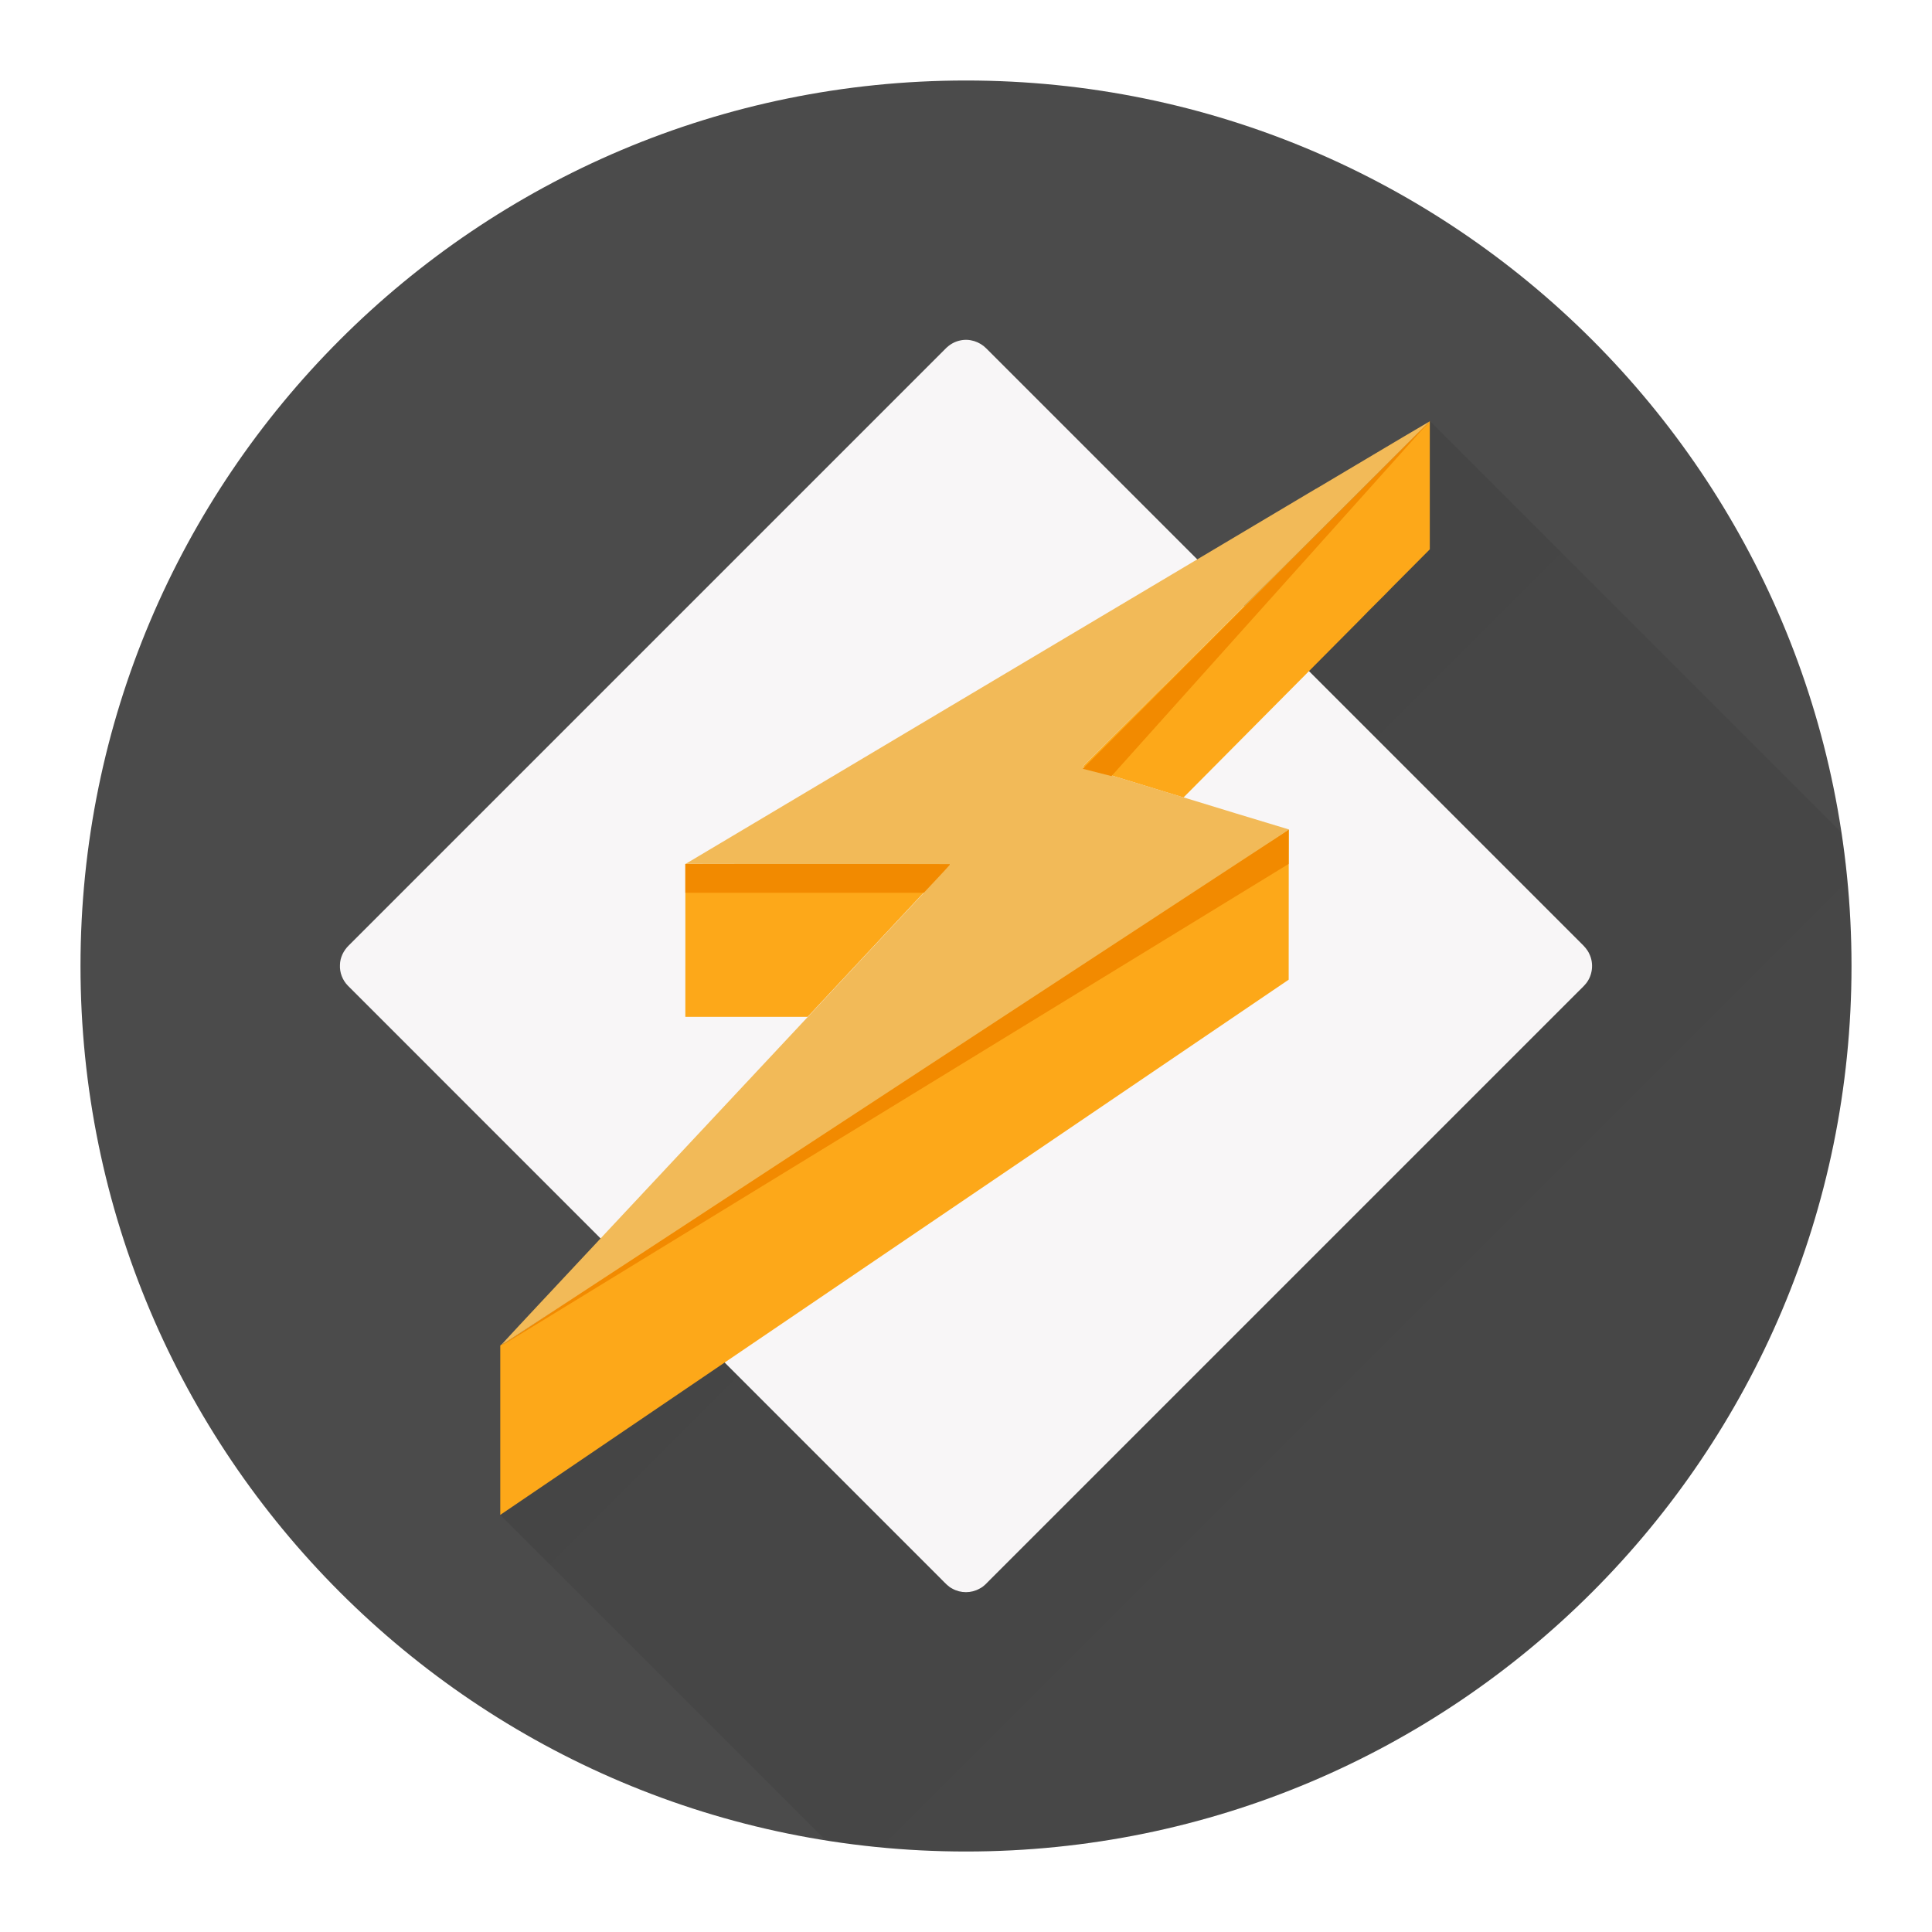
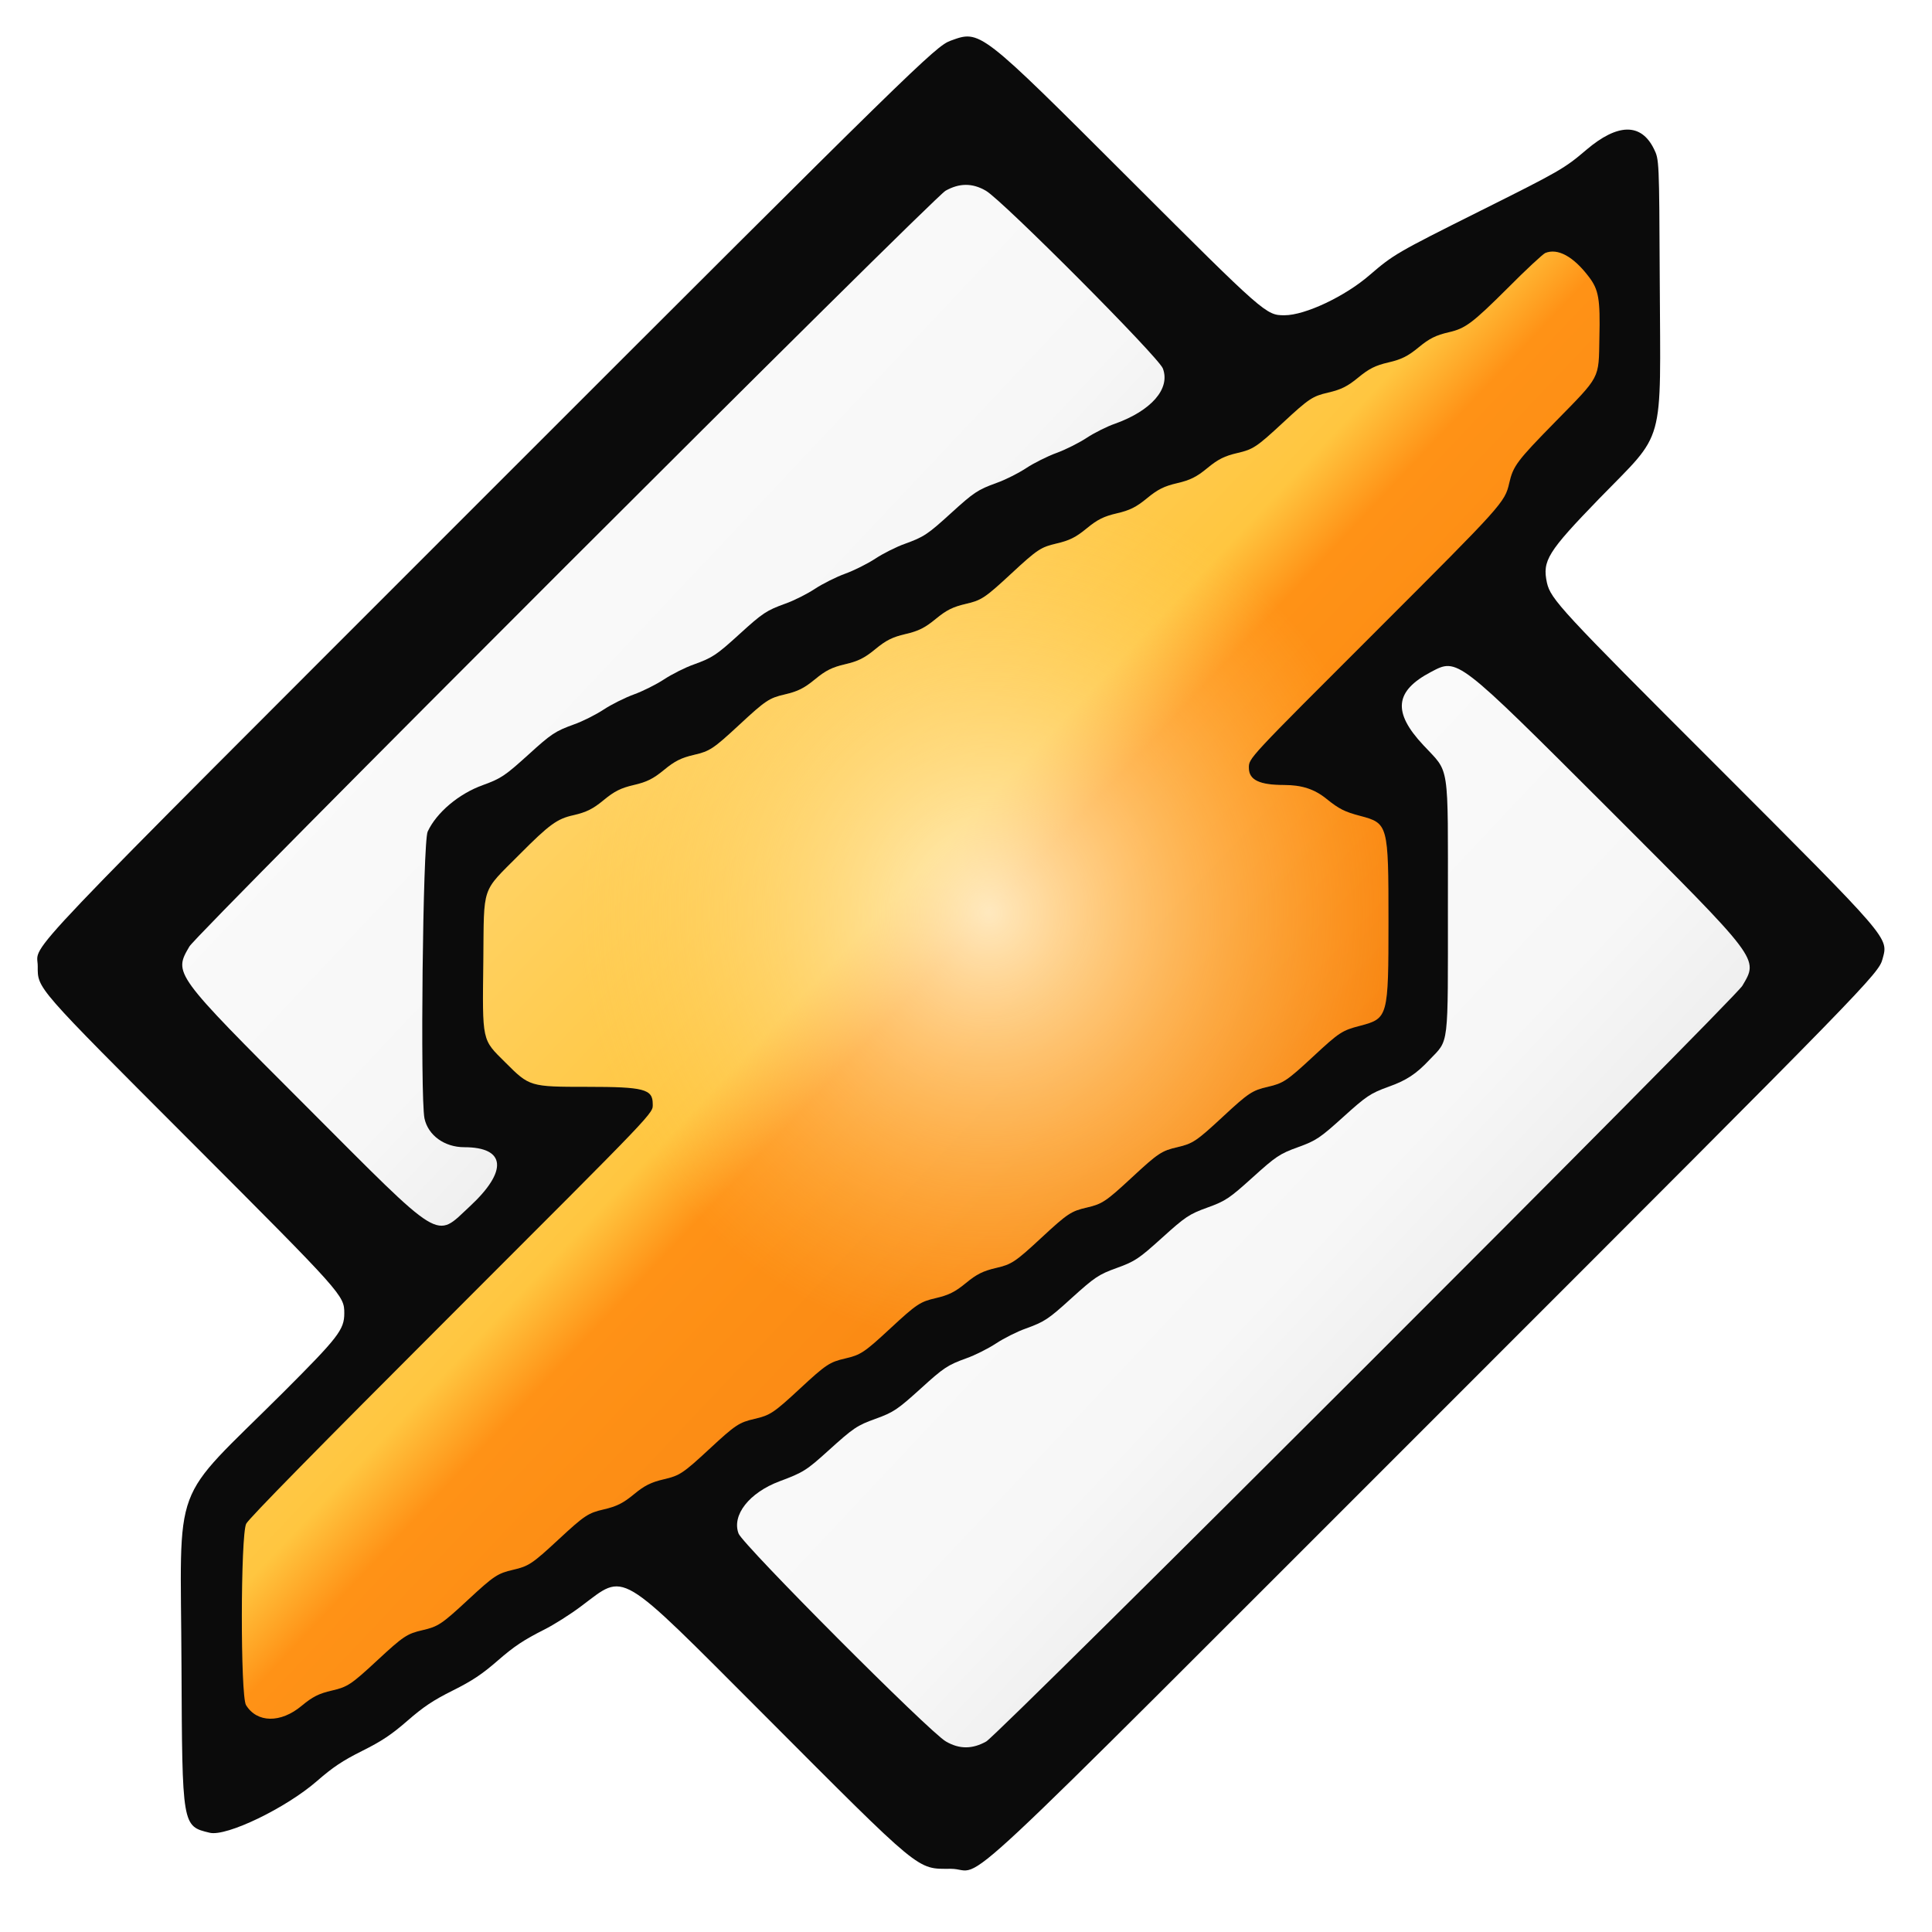
- <svg xmlns="http://www.w3.org/2000/svg" version="1.1" width="48" height="48">
+ <svg xmlns="http://www.w3.org/2000/svg" width="48" height="48" viewBox="0 0 48 48">
  <defs>
-     <linearGradient x1="8.445" y1="8.443" x2="73.332" y2="73.334" gradientUnits="userSpaceOnUse" id="color-1">
-       <stop offset="0" stop-color="#000000" stop-opacity="0.1" />
-       <stop offset="1" stop-color="#000000" stop-opacity="0" />
+     <linearGradient id="plate" x1="0" y1="1" x2="1" y2="0">
+       <stop offset="0" stop-color="#ffffff" />
+       <stop offset="0.55" stop-color="#f7f7f7" />
+       <stop offset="1" stop-color="#d2d2d2" />
    </linearGradient>
-     <filter id="dropshadow-base">
-       <feColorMatrix type="matrix" values="0 0 0 0 0 0 0 0 0 0 0 0 0 0 0 0 0 0 .8 0" />
-       <feOffset dx="0" dy="1" />
-       <feGaussianBlur stdDeviation="1" />
-       <feComposite in="SourceGraphic" />
-     </filter>
-     <filter id="dropshadow-banner" x="-10%" y="-10%" width="120%" height="130%">
-       <feColorMatrix type="matrix" values="0 0 0 0 0 0 0 0 0 0 0 0 0 0 0 0 0 0 .4 0" />
-       <feOffset dx="0" dy="1" />
-       <feGaussianBlur stdDeviation="0.5" />
-       <feComposite in="SourceGraphic" />
-     </filter>
+     <linearGradient id="bolt" x1="0" y1="1" x2="1" y2="0">
+       <stop offset="0" stop-color="#ffe9a6" />
+       <stop offset="0.46" stop-color="#ffc640" />
+       <stop offset="0.5" stop-color="#ff9216" />
+       <stop offset="1" stop-color="#ec700e" />
+     </linearGradient>
+     <radialGradient id="shine" cx="0.55" cy="0.55" r="0.3">
+       <stop offset="0" stop-color="#fff8dc" stop-opacity="0.85" />
+       <stop offset="1" stop-color="#ffd36a" stop-opacity="0" />
+     </radialGradient>
  </defs>
-   <g fill="none" fill-rule="nonzero" stroke="none" stroke-width="none" stroke-linecap="butt" stroke-linejoin="miter" stroke-miterlimit="10" stroke-dasharray="" stroke-dashoffset="0" font-family="none" font-weight="none" font-size="none" text-anchor="none" style="mix-blend-mode: normal">
-     <path d="M2,24c0,-12.15 9.85,-22 22,-22c12.15,0 22,9.85 22,22c0,12.15 -9.85,22 -22,22c-12.15,0 -22,-9.85 -22,-22z" id="base 1 5" fill="#4b4b4b" stroke-width="1" />
-     <path d="M32.694,12.145c0.942,-0.557 1.878,-1.121 2.823,-1.675l0.007,-0.01l10.229,10.229c0.163,1.08 0.248,2.186 0.248,3.311c0,12.15 -9.85,22 -22,22c-1.185,0 -2.349,-0.094 -3.484,-0.274l-8.089,-8.089c0,-1.394 0,-2.786 0,-4.181c-0.005,-0.024 0.01,-0.046 0.031,-0.053c0.002,-0.001 0.004,-0.001 0.005,-0.002l-0,-0c0.588,-0.639 1.186,-1.271 1.779,-1.908c0.226,-0.242 0.452,-0.483 0.679,-0.725c-2.093,-2.093 -4.187,-4.187 -6.28,-6.28l-0,-0c-0.133,-0.136 -0.206,-0.327 -0.196,-0.513c0.002,-0.184 0.09,-0.361 0.22,-0.487c4.943,-4.943 9.884,-9.884 14.827,-14.827c0.097,-0.099 0.22,-0.172 0.356,-0.201l0,-0c0.232,-0.055 0.484,0.024 0.652,0.192l5.247,5.247c0.982,-0.585 1.965,-1.169 2.947,-1.754z" fill="url(#color-1)" stroke-width="1" />
-     <path transform="translate(-13.33628,-13.33628) scale(1.55568,1.55568)" d="M23.903,14.011c0.151,-0.036 0.316,0.017 0.423,0.128c1.123,1.123 2.245,2.246 3.368,3.368c0.632,-0.376 1.263,-0.752 1.895,-1.128c0.605,-0.358 1.207,-0.72 1.814,-1.077l0.005,-0.006c0,0.683 0,1.366 0,2.049c-0.193,0.193 -0.384,0.389 -0.579,0.582c-0.174,0.182 -0.356,0.355 -0.529,0.535c-0.274,0.276 -0.548,0.552 -0.822,0.828c1.449,1.449 2.898,2.898 4.347,4.346c0.051,0.05 0.101,0.103 0.131,0.17c0.075,0.151 0.053,0.342 -0.053,0.473c-0.04,0.05 -0.089,0.092 -0.132,0.137c-3.125,3.125 -6.249,6.249 -9.375,9.375c-0.056,0.054 -0.107,0.118 -0.179,0.152c-0.132,0.075 -0.3,0.075 -0.433,0c-0.067,-0.033 -0.115,-0.09 -0.167,-0.14c-1.157,-1.157 -2.314,-2.314 -3.471,-3.472c-1.195,0.811 -2.39,1.623 -3.585,2.434c0,-0.896 0,-1.791 0,-2.687c-0.003,-0.016 0.006,-0.03 0.02,-0.034c0.052,-0.02 0.098,-0.052 0.143,-0.083c-0.045,0.031 -0.09,0.061 -0.14,0.082c0.378,-0.411 0.762,-0.817 1.144,-1.226c0.145,-0.155 0.291,-0.311 0.436,-0.466c-1.346,-1.346 -2.691,-2.691 -4.037,-4.037c-0.086,-0.087 -0.132,-0.21 -0.126,-0.33c0.002,-0.118 0.058,-0.232 0.142,-0.313c3.177,-3.177 6.353,-6.353 9.531,-9.531c0.062,-0.064 0.142,-0.11 0.229,-0.129zM28.441,18.254c0.074,-0.074 0.149,-0.148 0.223,-0.222c-0.074,0.074 -0.148,0.148 -0.223,0.222c0,0 0,0 0,0z" fill="none" stroke-width="0" />
-     <g stroke-width="1">
-       <g id="Layer_1 1">
-         <g fill="#f8f6f7">
-           <path d="M23.849,8.46c0.235,-0.056 0.491,0.027 0.658,0.199c4.926,4.926 9.85,9.852 14.776,14.776c0.08,0.077 0.157,0.16 0.203,0.264c0.116,0.235 0.082,0.533 -0.082,0.736c-0.063,0.077 -0.138,0.143 -0.206,0.213c-4.861,4.861 -9.722,9.722 -14.585,14.585c-0.087,0.085 -0.167,0.184 -0.278,0.237c-0.206,0.116 -0.467,0.116 -0.673,0c-0.104,-0.051 -0.179,-0.14 -0.259,-0.218c-4.919,-4.921 -9.84,-9.843 -14.761,-14.764c-0.133,-0.136 -0.206,-0.327 -0.196,-0.513c0.002,-0.184 0.09,-0.361 0.22,-0.487c4.943,-4.943 9.884,-9.884 14.827,-14.827c0.097,-0.099 0.22,-0.172 0.356,-0.201z" />
-         </g>
-         <g fill="#fda819">
-           <path d="M35.516,10.47l0.007,-0.01c0,1.063 0,2.125 0,3.188c-0.3,0.3 -0.598,0.605 -0.9,0.905c-0.271,0.283 -0.554,0.552 -0.823,0.833c-1.467,1.474 -2.929,2.953 -4.396,4.427c-0.835,-0.254 -1.668,-0.508 -2.503,-0.765c0.196,-0.203 0.402,-0.395 0.598,-0.598c0.295,-0.298 0.598,-0.588 0.893,-0.886c0.215,-0.218 0.433,-0.433 0.651,-0.646c0.295,-0.293 0.586,-0.591 0.884,-0.879c0.484,-0.489 0.978,-0.971 1.462,-1.457c0.165,-0.169 0.336,-0.329 0.501,-0.496c1.087,-1.087 2.181,-2.167 3.268,-3.253c0.119,-0.126 0.254,-0.232 0.358,-0.363z" />
-           <path d="M32.019,20.61c-0.002,1.244 0,2.486 -0.002,3.73c-6.531,4.43 -13.06,8.865 -19.588,13.297c0,-1.394 0,-2.786 0,-4.181c-0.005,-0.024 0.01,-0.046 0.031,-0.053c0.121,-0.046 0.218,-0.133 0.327,-0.199c6.226,-4.074 12.452,-8.15 18.678,-12.227c0.184,-0.123 0.375,-0.237 0.554,-0.368z" />
-           <path d="M17.027,21.464c2.193,0.007 4.386,-0.002 6.579,0.005c-0.201,0.23 -0.414,0.445 -0.622,0.671c-0.973,1.041 -1.946,2.082 -2.919,3.123c-1.012,0 -2.024,0 -3.038,0c0,-1.264 0.002,-2.53 0,-3.798z" />
-         </g>
-         <path d="M17.027,22.181v-0.717h6.579v0.717z" fill="#f28a00" />
-         <path d="M12.428,33.454l19.588,-11.99l0.002,-0.855l-10.039,6.422z" fill="#f28a00" />
-         <g fill="#f2ba58">
-           <path d="M32.694,12.145c0.942,-0.557 1.878,-1.121 2.823,-1.675c-0.104,0.133 -0.24,0.24 -0.356,0.361c-1.087,1.087 -2.181,2.169 -3.268,3.253c-0.165,0.169 -0.336,0.329 -0.501,0.496c-0.487,0.489 -0.978,0.968 -1.462,1.457c-0.298,0.288 -0.588,0.586 -0.884,0.879c-0.22,0.213 -0.436,0.431 -0.651,0.646c-0.295,0.298 -0.598,0.588 -0.893,0.886c-0.196,0.201 -0.404,0.395 -0.598,0.598c0.833,0.257 1.668,0.511 2.503,0.765c0.871,0.266 1.74,0.535 2.614,0.796c-0.179,0.131 -0.368,0.244 -0.552,0.368c-6.226,4.076 -12.452,8.15 -18.678,12.227c-0.109,0.065 -0.208,0.15 -0.327,0.199c0.588,-0.639 1.186,-1.271 1.779,-1.908c1.944,-2.077 3.885,-4.154 5.829,-6.231c0.973,-1.041 1.946,-2.082 2.919,-3.123c0.206,-0.225 0.421,-0.441 0.622,-0.671c-2.193,-0.007 -4.386,0.002 -6.579,-0.005c5.214,-3.106 10.438,-6.212 15.659,-9.32z" />
-         </g>
-         <path d="M35.516,10.47l-8.615,8.63l0.714,0.182z" fill="#f28a00" />
-       </g>
-     </g>
-     <path d="M2,24c0,-12.15 9.85,-22 22,-22c12.15,0 22,9.85 22,22c0,12.15 -9.85,22 -22,22c-12.15,0 -22,-9.85 -22,-22z" id="base 1 1 1" fill="none" stroke-width="1" />
-     <g fill="#000000" stroke-width="1" font-family="Roboto, sans-serif" font-weight="400" font-size="14" text-anchor="start">
-       <g id="Layer_1 1 1">
-         <g />
-         <g />
-         <g />
-       </g>
-     </g>
-     <rect x="2" y="2" width="44" height="22" fill="none" stroke-width="1" />
-     <path d="M2,24v-22h44v22z" fill="none" stroke-width="1" />
-     <path d="M2,24v-22h44v22z" fill="none" stroke-width="1" />
-     <path d="M2,24v-22h44v22z" fill="none" stroke-width="1" />
-     <path d="M2,24v-22h44v22z" fill="none" stroke-width="1" />
+   <g transform="translate(0,48) scale(0.004687,-0.004687)" fill="#0b0b0b">
+     <path d="M5038 10025 c-79 -29 -195 -142 -2453 -2400 -2562 -2563 -2385 -2376 -2385 -2505 0 -121 -17 -101 815 -934 803 -804 810 -812 810 -906 0 -87 -31 -127 -324 -420 -605 -603 -543 -437 -539 -1450 4 -851 3 -849 150 -884 89 -21 404 131 568 274 85 74 136 108 240 160 104 52 155 86 240 160 85 74 136 108 240 160 104 52 155 86 240 160 85 74 136 108 245 163 50 25 139 81 197 125 237 177 183 209 963 -572 849 -851 813 -821 995 -821 195 0 -118 -292 2660 2485 2206 2206 2258 2259 2279 2338 31 115 48 95 -886 1030 -818 817 -873 877 -893 964 -25 117 2 162 277 446 354 364 325 261 321 1152 -3 645 -3 645 -31 702 -68 138 -192 136 -358 -5 -116 -99 -140 -113 -569 -327 -438 -219 -453 -228 -580 -337 -130 -113 -342 -213 -451 -213 -98 0 -103 4 -817 717 -803 802 -795 796 -954 738z" />
+   </g>
+   <g transform="translate(0,48) scale(0.004687,-0.004687)" fill="url(#plate)">
+     <path d="M5012 9230 c-70 -41 -3966 -3934 -4008 -4006 -84 -144 -86 -142 616 -844 737 -738 684 -706 870 -534 203 188 192 314 -29 314 -105 0 -192 63 -211 153 -23 115 -9 1464 17 1520 47 101 165 201 294 247 96 35 116 49 239 160 123 112 143 125 242 161 46 16 117 52 158 79 41 27 113 63 160 80 47 17 119 53 160 80 41 27 112 63 158 79 99 36 119 49 242 161 123 112 143 125 242 161 46 16 117 52 158 79 41 27 113 63 160 80 47 17 119 53 160 80 41 27 112 63 158 79 99 36 119 49 242 161 123 112 143 125 242 161 46 16 117 52 158 79 41 27 113 63 160 80 47 17 119 53 160 80 41 27 109 61 150 75 193 69 295 186 254 293 -22 60 -852 893 -938 942 -72 42 -141 41 -214 0z" />
+     <path d="M7585 6679 c-192 -101 -204 -213 -40 -388 141 -152 130 -77 130 -856 0 -757 7 -702 -97 -811 -71 -76 -123 -110 -219 -144 -96 -35 -116 -49 -239 -160 -123 -111 -143 -125 -240 -160 -97 -35 -117 -49 -240 -160 -123 -111 -143 -125 -240 -160 -97 -35 -117 -49 -240 -160 -123 -111 -143 -125 -240 -160 -97 -35 -117 -49 -240 -160 -123 -112 -143 -125 -242 -161 -46 -16 -117 -52 -158 -79 -41 -27 -112 -63 -158 -79 -99 -36 -119 -49 -242 -161 -123 -111 -143 -125 -240 -160 -97 -35 -115 -47 -251 -170 -114 -103 -131 -114 -257 -161 -160 -60 -254 -179 -217 -277 23 -60 1012 -1053 1099 -1102 72 -42 141 -41 214 0 70 41 3966 3934 4008 4006 86 146 97 131 -712 940 -804 803 -797 798 -939 723z" />
+   </g>
+   <g transform="translate(0,48) scale(0.004687,-0.004687)" fill="url(#bolt)">
+     <path d="M8191 8900 c-13 -6 -103 -89 -199 -186 -187 -186 -224 -214 -312 -234 -69 -16 -103 -33 -160 -80 -57 -47 -91 -64 -160 -80 -69 -16 -103 -33 -160 -80 -57 -47 -91 -64 -160 -80 -82 -19 -101 -31 -240 -160 -139 -129 -158 -141 -240 -160 -69 -16 -103 -33 -160 -80 -57 -47 -91 -64 -160 -80 -69 -16 -103 -33 -160 -80 -57 -47 -91 -64 -160 -80 -69 -16 -103 -33 -160 -80 -57 -47 -91 -64 -160 -80 -82 -19 -101 -31 -240 -160 -139 -129 -158 -141 -240 -160 -69 -16 -103 -33 -160 -80 -57 -47 -91 -64 -160 -80 -69 -16 -103 -33 -160 -80 -57 -47 -91 -64 -160 -80 -69 -16 -103 -33 -160 -80 -57 -47 -91 -64 -160 -80 -82 -19 -101 -31 -240 -160 -139 -129 -158 -141 -240 -160 -69 -16 -103 -33 -160 -80 -57 -47 -91 -64 -160 -80 -69 -16 -103 -33 -160 -80 -57 -47 -91 -64 -160 -80 -87 -19 -128 -49 -288 -210 -202 -203 -186 -156 -190 -560 -5 -435 -9 -416 117 -541 128 -128 129 -129 435 -129 299 0 346 -12 346 -90 0 -53 40 -11 -1090 -1141 -673 -673 -1053 -1059 -1065 -1085 -30 -60 -31 -911 -1 -961 58 -95 184 -97 295 -4 58 48 91 65 161 81 82 19 101 31 240 160 139 129 158 141 240 160 82 19 101 31 240 160 139 129 158 141 240 160 82 19 101 31 240 160 139 129 158 141 240 160 69 16 103 33 160 80 57 47 91 64 160 80 82 19 101 31 240 160 139 129 158 141 240 160 82 19 101 31 240 160 139 129 158 141 240 160 82 19 101 31 240 160 139 129 158 141 240 160 69 16 103 33 160 80 57 47 91 64 160 80 82 19 101 31 240 160 139 129 158 141 240 160 82 19 101 31 240 160 139 129 158 141 240 160 82 19 101 31 240 160 139 129 158 141 240 160 82 19 101 31 240 160 140 130 154 139 251 164 147 39 149 46 149 556 0 510 -2 517 -149 556 -84 22 -113 37 -179 90 -64 52 -131 74 -226 74 -130 0 -186 27 -186 90 0 53 -14 38 687 738 655 655 670 670 693 772 21 91 40 117 244 325 242 247 230 224 234 445 5 207 -4 256 -56 324 -82 108 -165 153 -231 126z" />
+   </g>
+   <g transform="translate(0,48) scale(0.004687,-0.004687)" fill="url(#shine)">
+     <path d="M8191 8900 c-13 -6 -103 -89 -199 -186 -187 -186 -224 -214 -312 -234 -69 -16 -103 -33 -160 -80 -57 -47 -91 -64 -160 -80 -69 -16 -103 -33 -160 -80 -57 -47 -91 -64 -160 -80 -82 -19 -101 -31 -240 -160 -139 -129 -158 -141 -240 -160 -69 -16 -103 -33 -160 -80 -57 -47 -91 -64 -160 -80 -69 -16 -103 -33 -160 -80 -57 -47 -91 -64 -160 -80 -69 -16 -103 -33 -160 -80 -57 -47 -91 -64 -160 -80 -82 -19 -101 -31 -240 -160 -139 -129 -158 -141 -240 -160 -69 -16 -103 -33 -160 -80 -57 -47 -91 -64 -160 -80 -69 -16 -103 -33 -160 -80 -57 -47 -91 -64 -160 -80 -69 -16 -103 -33 -160 -80 -57 -47 -91 -64 -160 -80 -82 -19 -101 -31 -240 -160 -139 -129 -158 -141 -240 -160 -69 -16 -103 -33 -160 -80 -57 -47 -91 -64 -160 -80 -69 -16 -103 -33 -160 -80 -57 -47 -91 -64 -160 -80 -87 -19 -128 -49 -288 -210 -202 -203 -186 -156 -190 -560 -5 -435 -9 -416 117 -541 128 -128 129 -129 435 -129 299 0 346 -12 346 -90 0 -53 40 -11 -1090 -1141 -673 -673 -1053 -1059 -1065 -1085 -30 -60 -31 -911 -1 -961 58 -95 184 -97 295 -4 58 48 91 65 161 81 82 19 101 31 240 160 139 129 158 141 240 160 82 19 101 31 240 160 139 129 158 141 240 160 82 19 101 31 240 160 139 129 158 141 240 160 69 16 103 33 160 80 57 47 91 64 160 80 82 19 101 31 240 160 139 129 158 141 240 160 82 19 101 31 240 160 139 129 158 141 240 160 82 19 101 31 240 160 139 129 158 141 240 160 69 16 103 33 160 80 57 47 91 64 160 80 82 19 101 31 240 160 139 129 158 141 240 160 82 19 101 31 240 160 139 129 158 141 240 160 82 19 101 31 240 160 139 129 158 141 240 160 82 19 101 31 240 160 140 130 154 139 251 164 147 39 149 46 149 556 0 510 -2 517 -149 556 -84 22 -113 37 -179 90 -64 52 -131 74 -226 74 -130 0 -186 27 -186 90 0 53 -14 38 687 738 655 655 670 670 693 772 21 91 40 117 244 325 242 247 230 224 234 445 5 207 -4 256 -56 324 -82 108 -165 153 -231 126z" />
  </g>
</svg>
